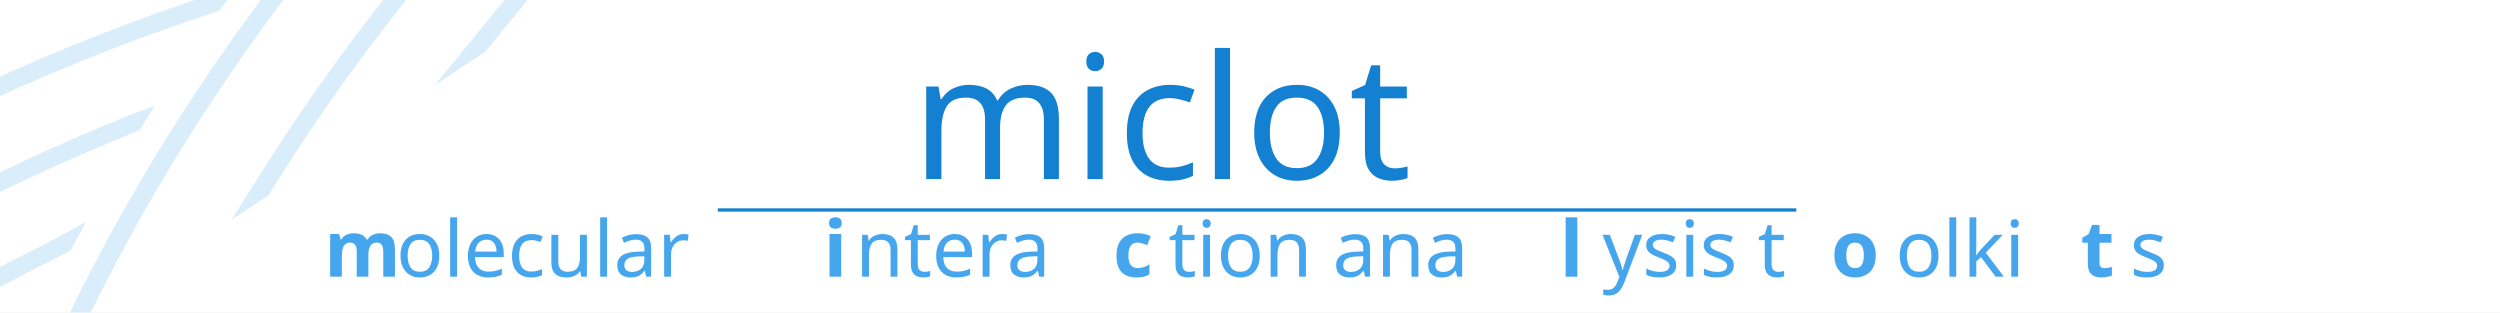
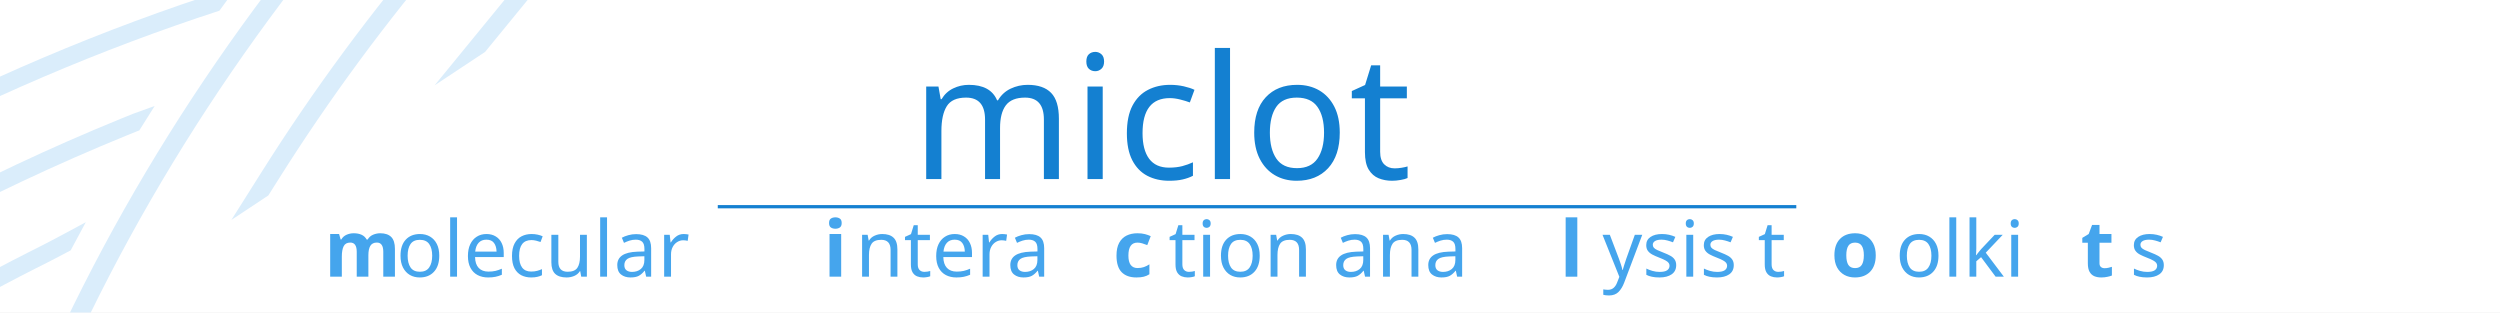
<svg xmlns="http://www.w3.org/2000/svg" width="768" height="96" overflow="hidden">
  <defs>
    <clipPath id="clip0">
      <rect x="0" y="0" width="768" height="96" />
    </clipPath>
    <clipPath id="clip1">
      <path d="M-146.546-73.292 110.877-243.777 253.998-27.672-3.425 142.813Z" fill-rule="evenodd" clip-rule="evenodd" />
    </clipPath>
    <clipPath id="clip2">
      <path d="M-146.546-73.292 110.877-243.777 253.998-27.672-3.425 142.813Z" fill-rule="evenodd" clip-rule="evenodd" />
    </clipPath>
    <clipPath id="clip3">
      <path d="M-146.546-73.292 110.877-243.777 253.998-27.672-3.425 142.813Z" fill-rule="evenodd" clip-rule="evenodd" />
    </clipPath>
  </defs>
  <g clip-path="url(#clip0)">
    <rect x="0" y="0" width="768" height="96" fill="#FFFFFF" />
    <text fill="#45A5ED" font-family="Trajan Pro,Trajan Pro_MSFontService,sans-serif" font-weight="700" font-size="24" transform="translate(99.5563 85)">m</text>
    <text fill="#45A5ED" font-family="Trajan Pro,Trajan Pro_MSFontService,sans-serif" font-weight="400" font-size="24" transform="translate(121.723 85)">olecular</text>
    <text fill="#45A5ED" font-family="Trajan Pro,Trajan Pro_MSFontService,sans-serif" font-weight="700" font-size="24" transform="translate(252.956 85)">i</text>
    <text fill="#45A5ED" font-family="Trajan Pro,Trajan Pro_MSFontService,sans-serif" font-weight="400" font-size="24" transform="translate(262.79 85)">ntera</text>
    <text fill="#45A5ED" font-family="Trajan Pro,Trajan Pro_MSFontService,sans-serif" font-weight="700" font-size="24" transform="translate(341.91 85)">c</text>
    <text fill="#45A5ED" font-family="Trajan Pro,Trajan Pro_MSFontService,sans-serif" font-weight="400" font-size="24" transform="translate(358.91 85)">tion ana</text>
    <text fill="#45A5ED" font-family="Trajan Pro,Trajan Pro_MSFontService,sans-serif" font-weight="700" font-size="24" transform="translate(479.096 85)">l</text>
    <text fill="#45A5ED" font-family="Trajan Pro,Trajan Pro_MSFontService,sans-serif" font-weight="400" font-size="24" transform="translate(492.263 85)">ysis t</text>
    <text fill="#45A5ED" font-family="Trajan Pro,Trajan Pro_MSFontService,sans-serif" font-weight="700" font-size="24" transform="translate(562.45 85)">o</text>
    <text fill="#45A5ED" font-family="Trajan Pro,Trajan Pro_MSFontService,sans-serif" font-weight="400" font-size="24" transform="translate(582.283 85)">olki</text>
    <text fill="#45A5ED" font-family="Trajan Pro,Trajan Pro_MSFontService,sans-serif" font-weight="700" font-size="24" transform="translate(639.136 85)">t</text>
    <text fill="#45A5ED" font-family="Trajan Pro,Trajan Pro_MSFontService,sans-serif" font-weight="400" font-size="24" transform="translate(654.303 85)">s</text>
-     <path d="M220.5 64.5 551.823 64.5" stroke="#1480D1" stroke-miterlimit="8" fill="none" fill-rule="evenodd" />
+     <path d="M220.5 63.5 551.823 63.5" stroke="#1480D1" stroke-miterlimit="8" fill="none" fill-rule="evenodd" />
    <text fill="#1480D1" font-family="Trajan Pro,Trajan Pro_MSFontService,sans-serif" font-weight="400" font-size="53" transform="translate(280.028 55)">miclot</text>
    <g clip-path="url(#clip1)">
      <g clip-path="url(#clip2)">
        <g clip-path="url(#clip3)">
          <path d="M114.25 181.98C116.718 180.873 119.205 179.801 121.692 178.74L119.021 177.846C86.63 166.933 53.158 159.538 19.183 155.79L13.514 155.218 13.514 160.65 18.616 161.166C51.131 164.763 83.182 171.738 114.25 181.98Z" fill="#DAEDFB" transform="matrix(0.993144 -0.657736 0.552164 0.833736 -146.546 -73.2916)" />
          <path d="M64.26 140.497 69.66 141.623C97.712 147.574 125.158 156.088 151.654 167.057 154.193 166.166 156.74 165.295 159.295 164.443 130.776 152.204 101.125 142.794 70.767 136.35L65.34 135.208 64.8 135.108 64.8 117.002C69.843 116.952 74.719 115.183 78.621 111.988 84.68 106.167 83.654 95.788 83.608 95.353L83.384 93.266 81.308 92.966C78.089 92.59 74.829 92.788 71.68 93.55 72.06 92.256 72.305 90.927 72.411 89.583 72.411 81.313 64.379 73.923 64.041 73.602L62.224 71.95 60.407 73.602C60.064 73.912 52.037 81.313 52.037 89.778 52.132 91.042 52.346 92.294 52.677 93.517 49.489 92.74 46.188 92.542 42.93 92.934L40.856 93.236 40.635 95.318C40.589 95.758 39.555 106.132 45.617 111.953 49.509 115.138 54.371 116.9 59.4 116.948L59.4 134.101C46.127 131.628 32.627 129.67 19.135 128.342L13.514 127.845 13.514 133.267 18.643 133.718C33.944 135.227 49.299 137.508 64.26 140.497ZM78.3 98.175C78.426 101.79 77.211 105.324 74.887 108.097 72.311 110.141 69.163 111.333 65.88 111.51 65.593 109.206 65.635 106.872 66.004 104.579 66.496 103.307 67.264 102.159 68.253 101.22 71.026 99.055 74.493 97.975 78.006 98.183ZM62.235 79.504C64.849 82.195 66.531 85.653 67.033 89.37 66.728 92.665 65.297 95.754 62.983 98.118 62.392 98.222 61.782 98.141 61.239 97.886 58.968 95.693 57.608 92.724 57.432 89.573 57.901 85.785 59.586 82.252 62.235 79.504ZM58.574 111.47C55.225 111.323 52.007 110.13 49.372 108.059 47.053 105.285 45.839 101.753 45.962 98.14 49.549 97.877 53.108 98.934 55.971 101.11 56.976 102.151 57.778 103.371 58.336 104.706 58.932 106.912 59.014 109.227 58.574 111.47Z" fill="#DAEDFB" transform="matrix(0.993144 -0.657736 0.552164 0.833736 -146.546 -73.2916)" />
          <path d="M76.278 198.145 79.518 198.925 79.974 199.057C82.229 197.821 84.494 196.603 86.767 195.404L80.903 193.709 77.541 192.899C58.312 188.316 38.818 184.931 19.17 182.763L13.527 182.25 13.527 187.672 18.63 188.133C38.034 190.278 57.287 193.622 76.278 198.145Z" fill="#DAEDFB" transform="matrix(0.993144 -0.657736 0.552164 0.833736 -146.546 -73.2916)" />
          <path d="M41.396 217.296C43.108 217.542 45.654 217.836 48.146 218.13 50.551 216.559 52.971 215.011 55.404 213.486 52.653 213.197 45.573 212.441 42.174 211.95L38.758 211.469C32.9 210.643 26.684 209.917 19.183 209.18L13.527 208.67 13.527 214.091 18.679 214.555C26.079 215.285 32.222 216.003 38.005 216.815Z" fill="#DAEDFB" transform="matrix(0.993144 -0.657736 0.552164 0.833736 -146.546 -73.2916)" />
          <path d="M125.963 18.511 131.363 18.511 131.363 32.011 125.963 32.011Z" fill="#DAEDFB" transform="matrix(0.993144 -0.657736 0.552164 0.833736 -146.546 -73.2916)" />
          <path d="M125.963 75.6 131.363 75.6 131.363 89.1 125.963 89.1Z" fill="#DAEDFB" transform="matrix(0.993144 -0.657736 0.552164 0.833736 -146.546 -73.2916)" />
          <path d="M150.458 51.106 163.958 51.106 163.958 56.506 150.458 56.506Z" fill="#DAEDFB" transform="matrix(0.993144 -0.657736 0.552164 0.833736 -146.546 -73.2916)" />
          <path d="M93.369 51.106 106.869 51.106 106.869 56.506 93.369 56.506Z" fill="#DAEDFB" transform="matrix(0.993144 -0.657736 0.552164 0.833736 -146.546 -73.2916)" />
          <path d="M153.913 33.491 168.535 33.491 168.535 39.34 153.913 39.34Z" fill="#DAEDFB" transform="matrix(0.287885 -0.973677 1.00882 0.114898 -63.3054 9.63144)" />
          <path d="M110.186 77.218 124.808 77.218 124.808 83.067 110.186 83.067Z" fill="#DAEDFB" transform="matrix(0.287885 -0.973677 1.00882 0.114898 -112.632 22.2435)" />
          <path d="M158.299 72.828 164.148 72.828 164.148 87.451 158.299 87.451Z" fill="#DAEDFB" transform="matrix(0.287885 -0.973677 1.00882 0.114898 -85.1257 38.2636)" />
          <path d="M114.576 29.105 120.425 29.105 120.425 43.727 114.576 43.727Z" fill="#DAEDFB" transform="matrix(0.287848 -0.973675 1.00883 0.114863 -90.8073 -6.38819)" />
          <path d="M128.663 70.157C137.61 70.157 144.863 62.904 144.863 53.957 144.863 45.01 137.61 37.757 128.663 37.757 119.716 37.757 112.463 45.01 112.463 53.957 112.463 62.904 119.716 70.157 128.663 70.157ZM128.663 43.157C134.628 43.157 139.463 47.992 139.463 53.957 139.463 59.921 134.628 64.757 128.663 64.757 122.699 64.757 117.863 59.921 117.863 53.957 117.864 47.991 122.697 43.154 128.663 43.146Z" fill="#DAEDFB" transform="matrix(0.993144 -0.657736 0.552164 0.833736 -146.546 -73.2916)" />
          <path d="M87.029 237.6 98.456 237.6 103.083 235.119C147.635 211.195 195.824 194.776 245.714 186.519L245.714 181.051C194.928 189.355 145.87 206.017 100.532 230.359Z" fill="#DAEDFB" transform="matrix(0.993144 -0.657736 0.552164 0.833736 -146.546 -73.2916)" />
          <path d="M149.896 237.6 165.51 237.6 186.665 229.808C205.992 223.451 225.714 218.365 245.705 214.583L245.705 209.08C225.107 212.935 204.787 218.156 184.882 224.71Z" fill="#DAEDFB" transform="matrix(0.993144 -0.657736 0.552164 0.833736 -146.546 -73.2916)" />
          <path d="M215.46 157.68 210.6 158.701 210.6 145.73C215.643 145.679 220.518 143.91 224.421 140.716 230.48 134.895 229.454 124.516 229.408 124.081L229.184 121.994 227.108 121.694C223.889 121.318 220.629 121.516 217.48 122.278 217.86 120.984 218.105 119.655 218.211 118.311 218.211 110.041 210.179 102.651 209.841 102.33L208.024 100.678 206.207 102.33C205.864 102.641 197.837 110.041 197.837 118.506 197.932 119.77 198.146 121.022 198.477 122.245 195.289 121.468 191.988 121.27 188.73 121.662L186.656 121.964 186.435 124.046C186.389 124.486 185.355 134.86 191.416 140.681 195.303 143.866 200.162 145.628 205.187 145.676L205.187 159.953C144.4 173.944 86.972 199.792 36.194 236.018L34.004 237.6 43.416 237.6C93.959 202.306 150.968 177.331 211.178 164.103L216.578 162.969C226.568 160.89 236.331 159.189 245.716 157.839L245.716 152.385C235.98 153.76 225.844 155.52 215.46 157.68ZM224.1 126.9C224.226 130.515 223.011 134.05 220.687 136.822 218.111 138.862 214.964 140.051 211.683 140.225 211.396 137.92 211.438 135.586 211.807 133.294 212.298 132.021 213.066 130.873 214.056 129.935 216.83 127.77 220.298 126.69 223.811 126.9ZM208.035 108.232C210.651 110.925 212.333 114.386 212.833 118.106 212.527 121.4 211.097 124.489 208.783 126.854 208.192 126.959 207.582 126.878 207.039 126.622 204.768 124.429 203.408 121.46 203.232 118.309 203.699 114.518 205.385 110.982 208.035 108.232ZM204.374 140.197C201.026 140.051 197.807 138.858 195.172 136.787 192.853 134.013 191.639 130.481 191.762 126.868 195.35 126.594 198.913 127.652 201.771 129.838 202.776 130.879 203.578 132.099 204.136 133.434 204.732 135.64 204.814 137.955 204.374 140.197Z" fill="#DAEDFB" transform="matrix(0.993144 -0.657736 0.552164 0.833736 -146.546 -73.2916)" />
        </g>
      </g>
    </g>
  </g>
</svg>
